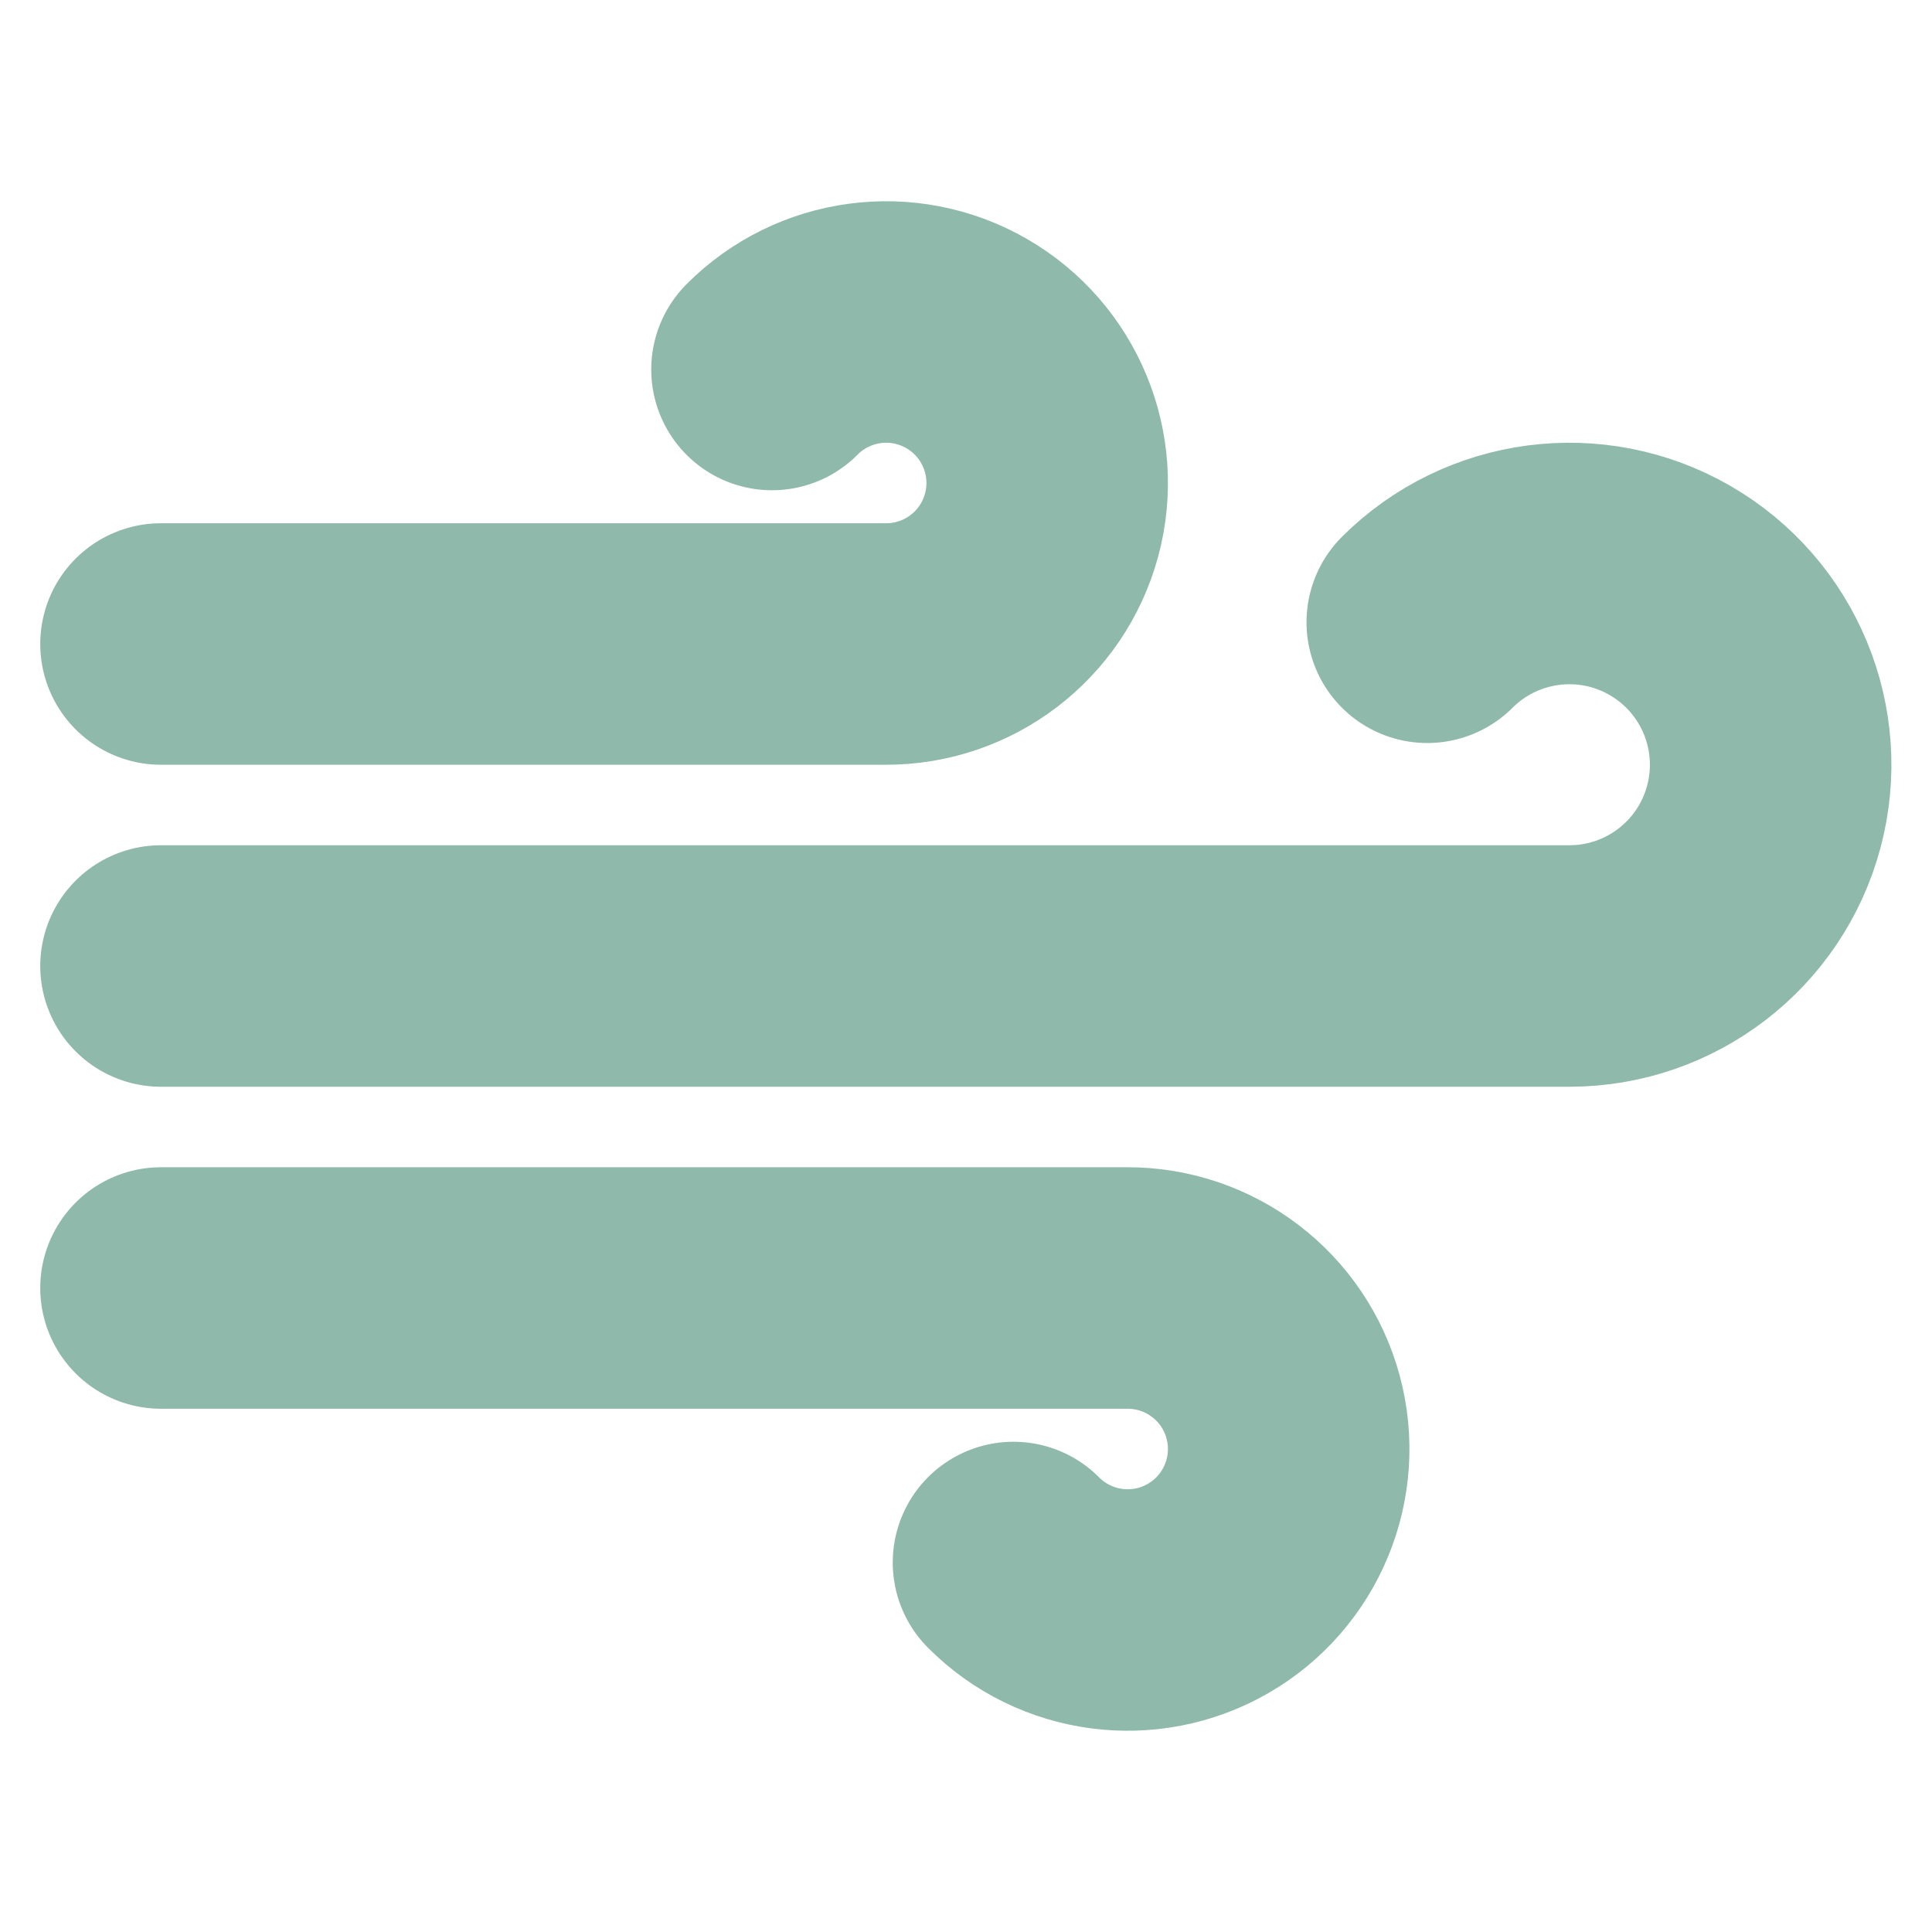
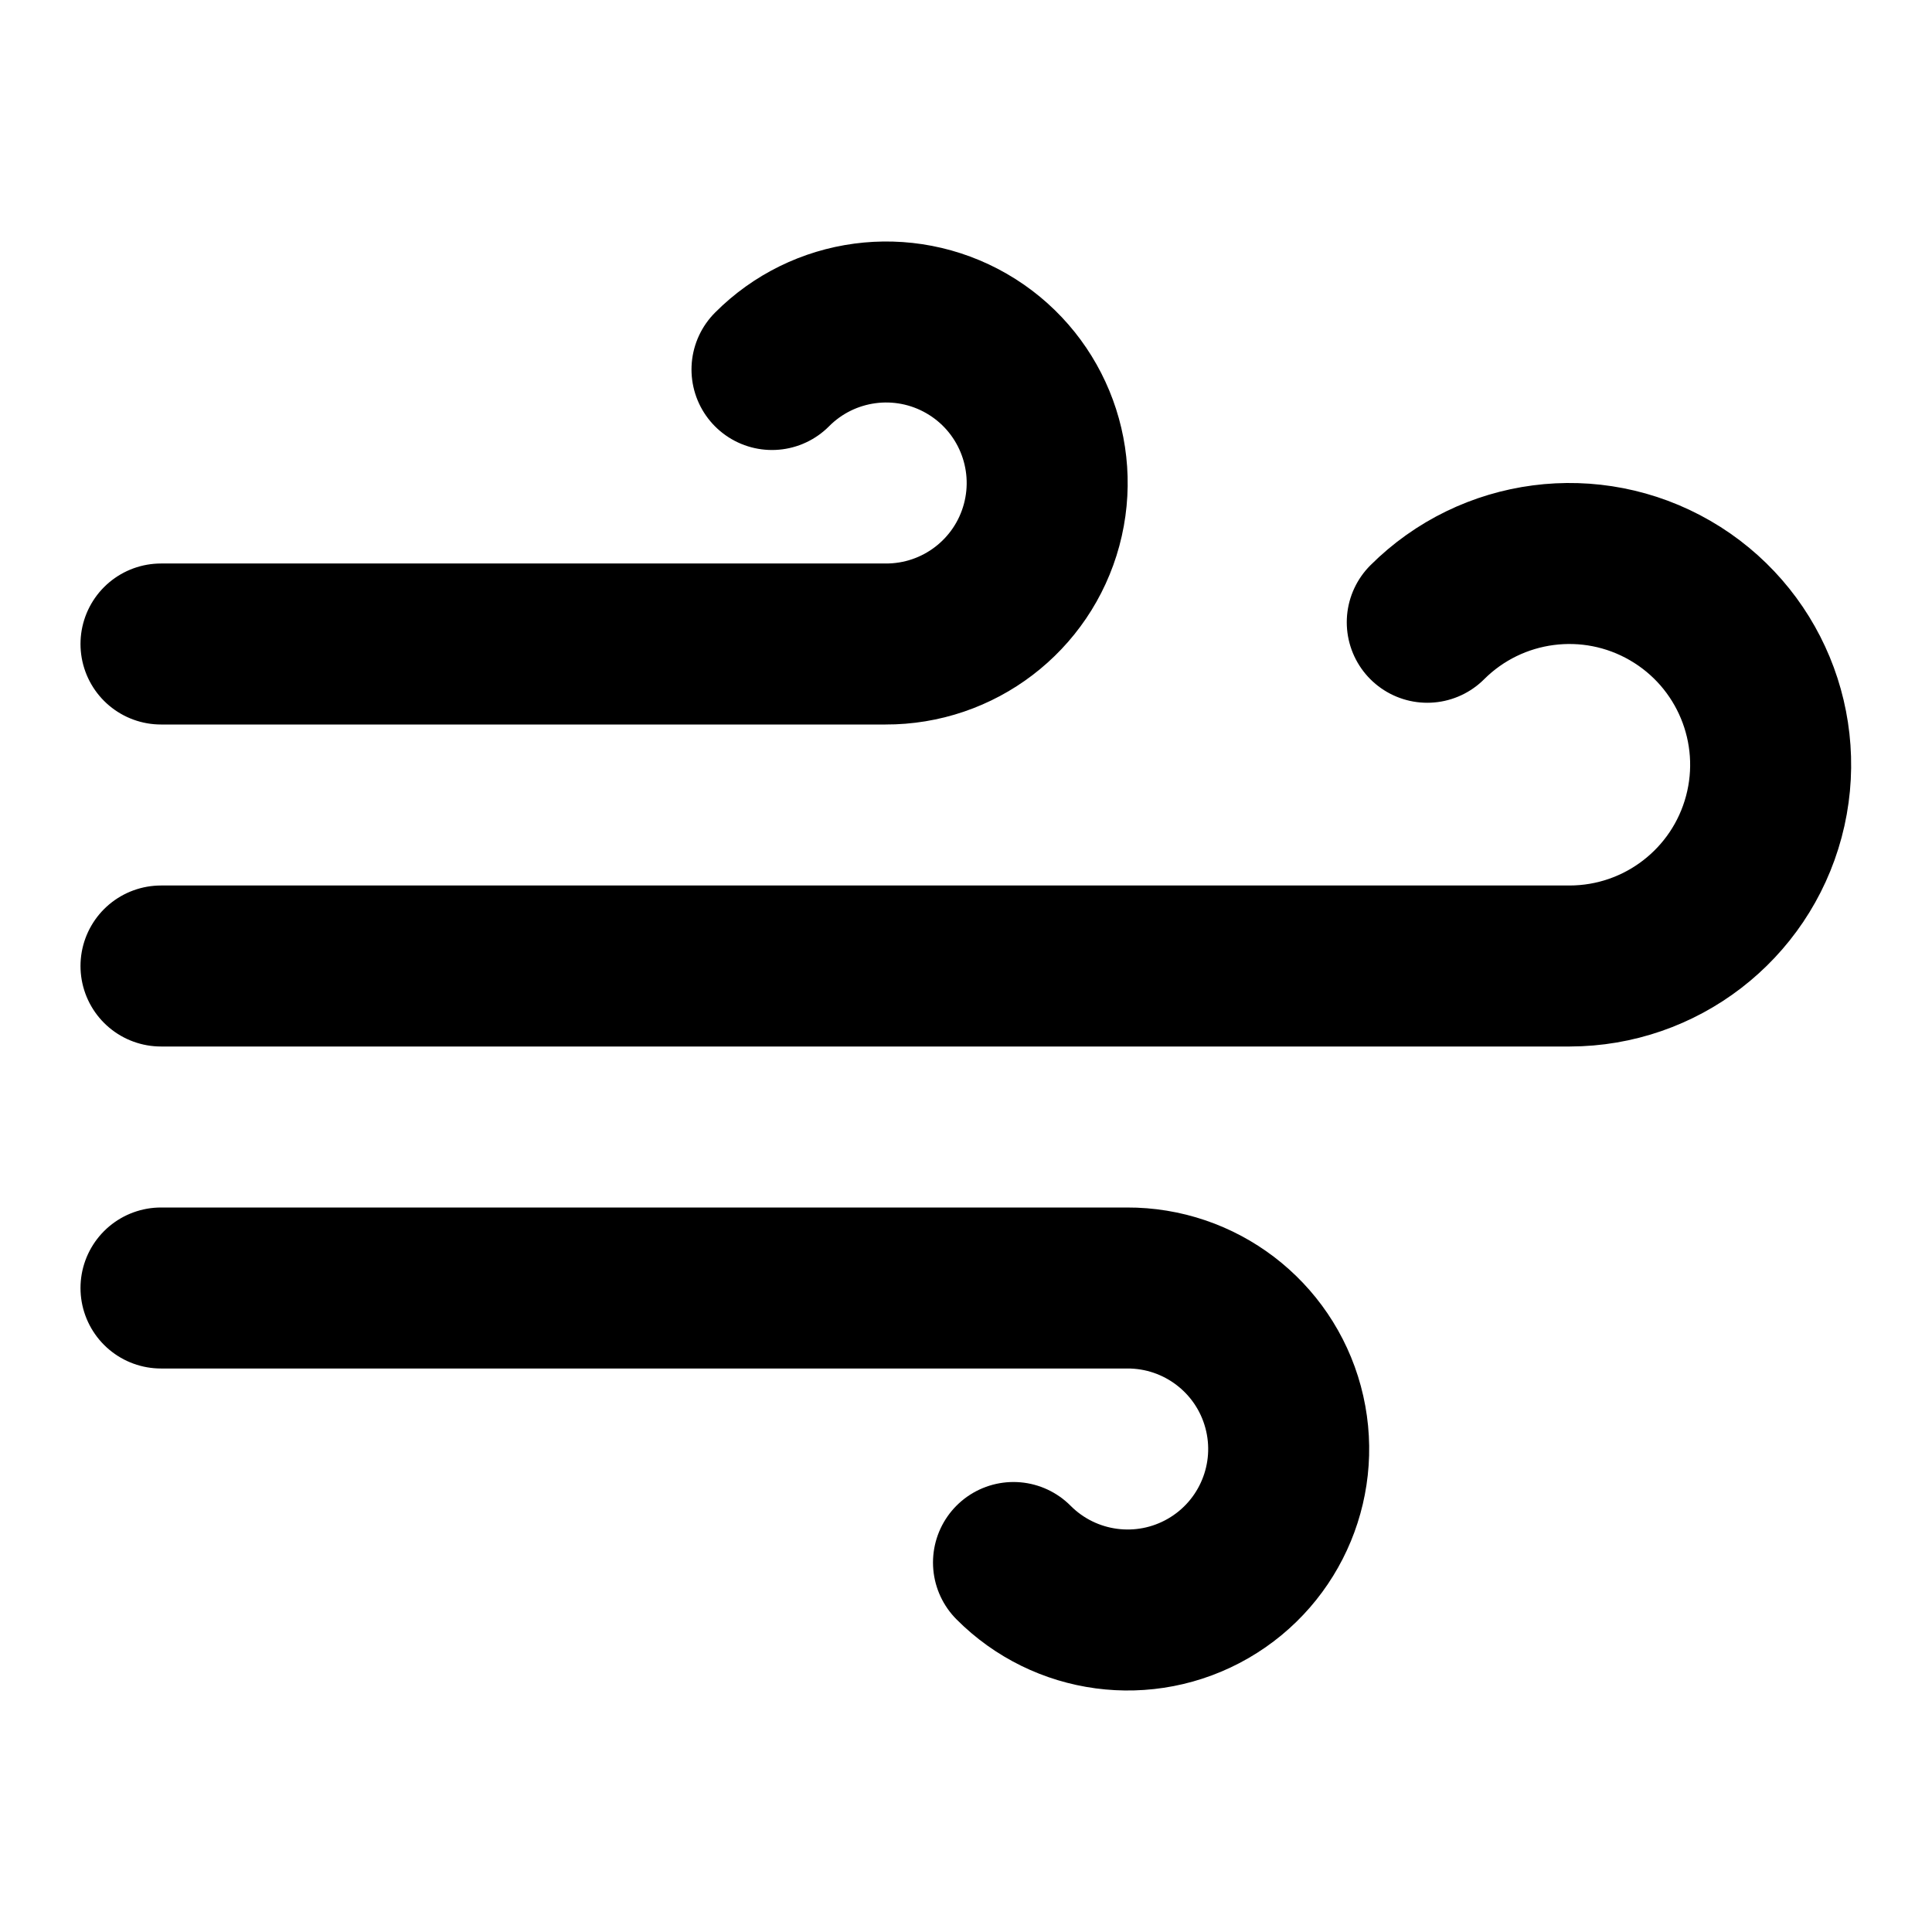
- <svg xmlns="http://www.w3.org/2000/svg" width="24" height="24" viewBox="0 0 24 24" fill="none" stroke="#8eb9ab" stroke-width="3" stroke-linecap="round" stroke-linejoin="round" class="feather feather-wind">
+ <svg xmlns="http://www.w3.org/2000/svg" width="24" height="24" viewBox="0 0 24 24" fill="none" stroke="currentColor" stroke-width="2" stroke-linecap="round" stroke-linejoin="round" class="feather feather-wind">
  <path d="M9.59 4.59A2 2 0 1 1 11 8H2m10.59 11.41A2 2 0 1 0 14 16H2m15.73-8.27A2.5 2.5 0 1 1 19.5 12H2" />
</svg>
